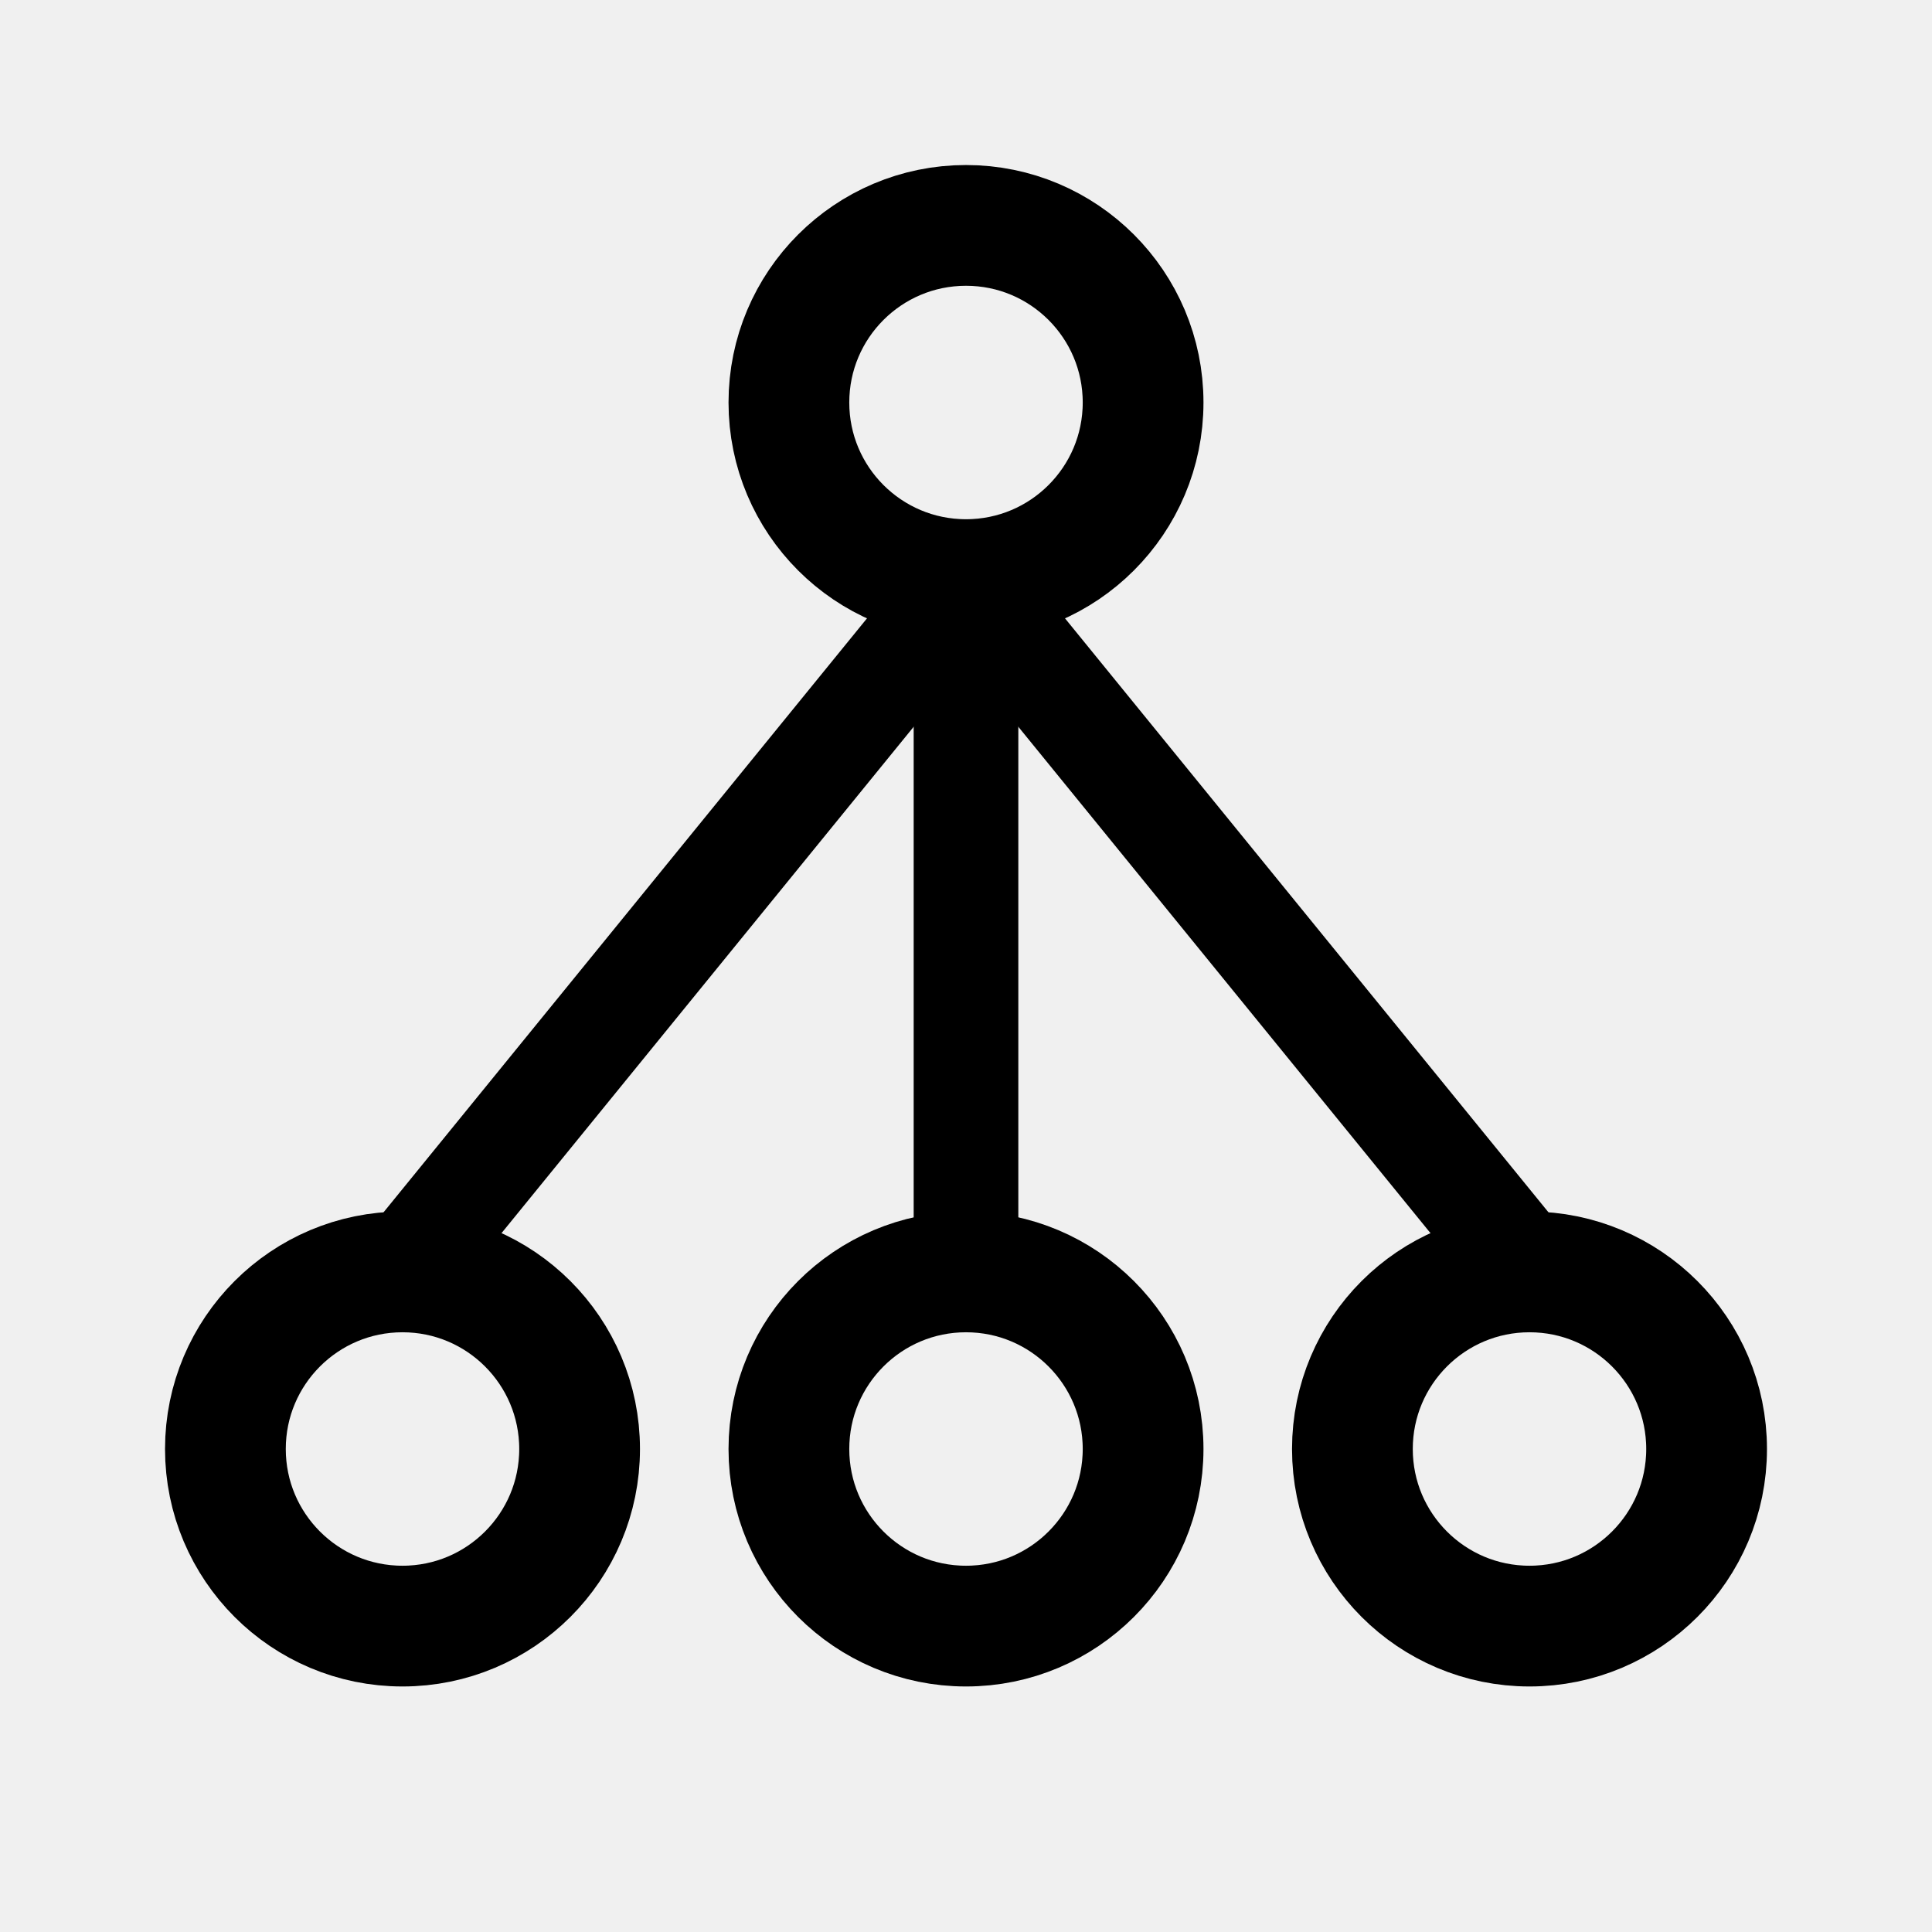
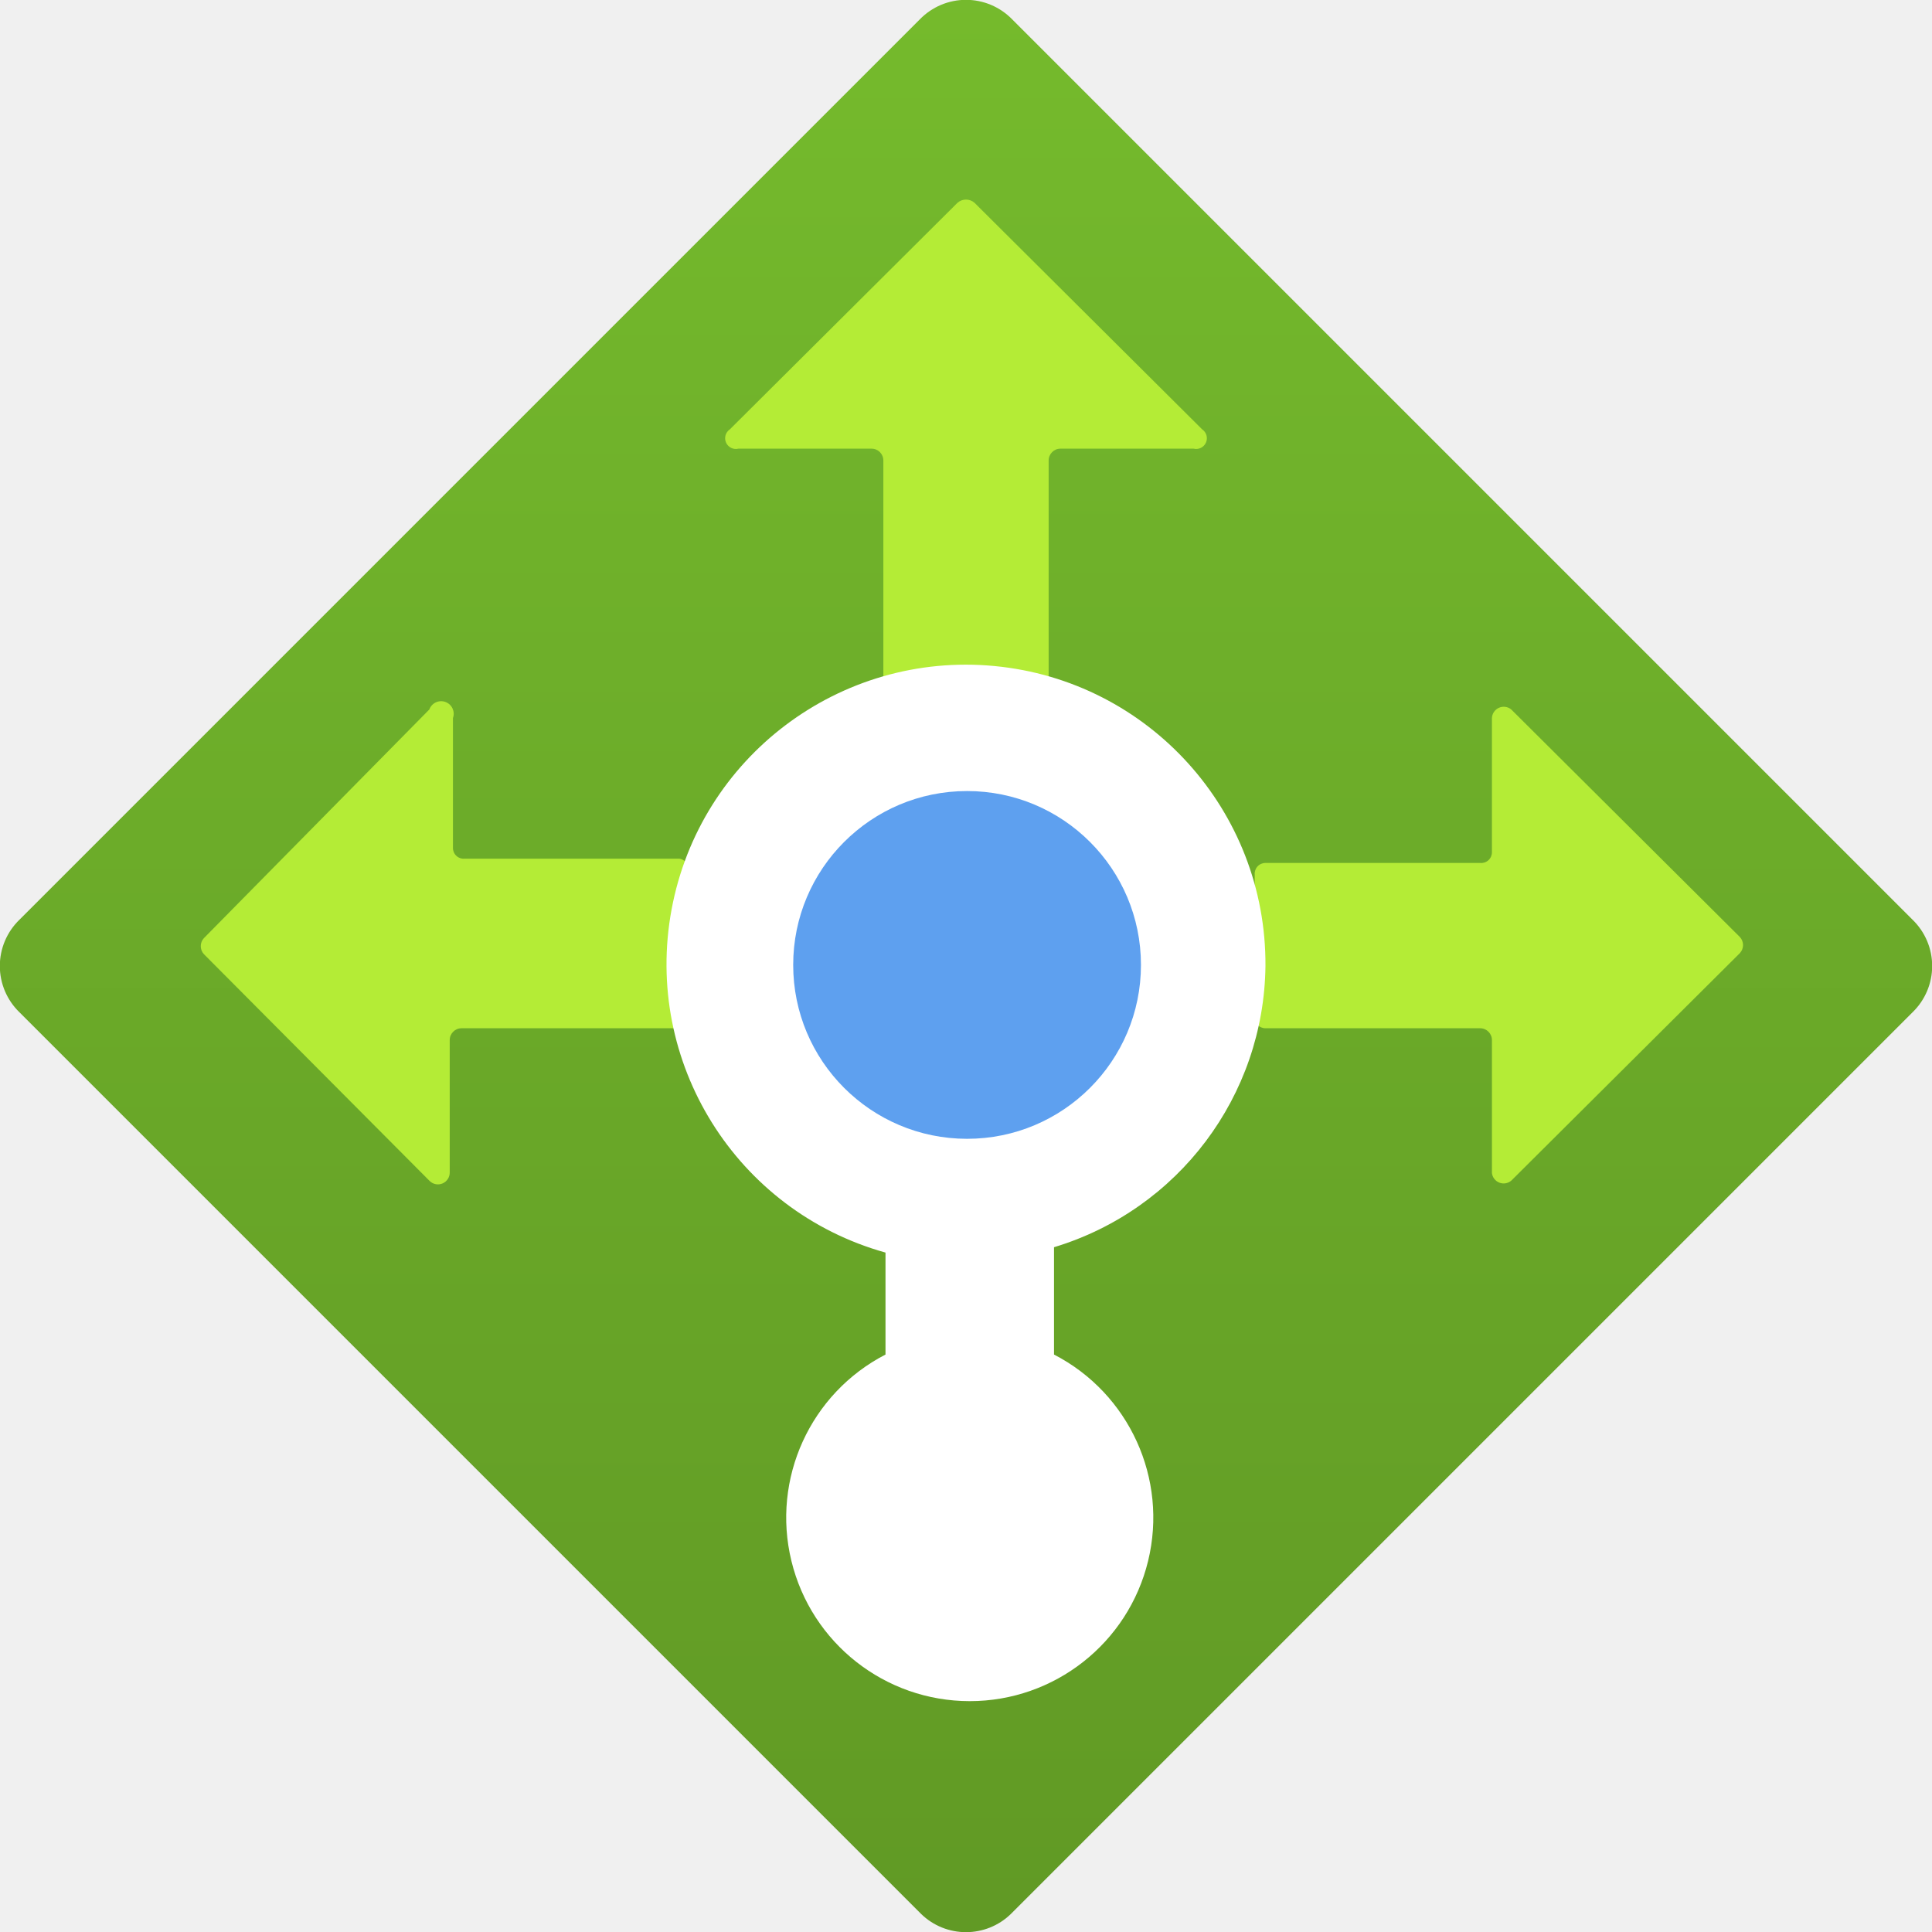
- <svg xmlns="http://www.w3.org/2000/svg" viewBox="0 0 24 24" class="azicon" role="img" aria-label="Load balancer">
-   <circle cx="12" cy="5" r="2.2" fill="none" stroke="currentColor" stroke-width="1.5" />
-   <circle cx="5" cy="18" r="2.2" fill="none" stroke="currentColor" stroke-width="1.5" />
-   <circle cx="12" cy="18" r="2.2" fill="none" stroke="currentColor" stroke-width="1.5" />
-   <circle cx="19" cy="18" r="2.2" fill="none" stroke="currentColor" stroke-width="1.5" />
-   <line x1="12" y1="7.2" x2="5" y2="15.8" stroke="currentColor" stroke-width="1.3" />
-   <line x1="12" y1="7.2" x2="12" y2="15.8" stroke="currentColor" stroke-width="1.3" />
-   <line x1="12" y1="7.2" x2="19" y2="15.8" stroke="currentColor" stroke-width="1.3" />
+ <svg xmlns="http://www.w3.org/2000/svg" id="e1e71e29-065a-46f7-ad4b-52af36a0bfcb" width="18" height="18" viewBox="0 0 18 18">
+   <defs>
+     <linearGradient id="ef84663a-a7b6-46a7-a275-1e419f5eae62" x1="9" y1="19.85" x2="9" y2="-1.02" gradientUnits="userSpaceOnUse">
+       <stop offset="0" stop-color="#5e9624" />
+       <stop offset="0.02" stop-color="#5f9724" />
+       <stop offset="1" stop-color="#76bc2d" />
+     </linearGradient>
+   </defs>
+   <path d="M.18,8.57,8.57.18a.6.6,0,0,1,.86,0l8.39,8.39a.6.6,0,0,1,0,.86l-8.4,8.4a.6.6,0,0,1-.84,0L.18,9.43A.6.6,0,0,1,.18,8.57Z" fill="url(#ef84663a-a7b6-46a7-a275-1e419f5eae62)" />
+   <path d="M11.2,4,9.08,1.89a.12.12,0,0,0-.16,0L6.8,4a.1.1,0,0,0,.08.18H8.12a.11.11,0,0,1,.11.11v2a.11.11,0,0,0,.11.11H9.66a.11.11,0,0,0,.11-.11v-2a.11.11,0,0,1,.11-.11h1.24A.1.1,0,0,0,11.2,4Z" fill="#b4ec36" />
+   <path d="M4,6.61,1.9,8.74a.11.11,0,0,0,0,.15L4,11a.11.11,0,0,0,.19-.08V9.69a.11.11,0,0,1,.11-.11h2a.1.1,0,0,0,.1-.11V8.15A.1.1,0,0,0,6.33,8h-2a.1.1,0,0,1-.11-.1V6.69A.11.11,0,0,0,4,6.61Z" fill="#b4ec36" />
+   <path d="M14.08,11l2.13-2.12a.11.11,0,0,0,0-.15L14.08,6.61a.11.11,0,0,0-.18.08V7.94a.1.1,0,0,1-.11.1h-2a.1.1,0,0,0-.1.11V9.47a.1.1,0,0,0,.1.11h2a.11.11,0,0,1,.11.11v1.24A.11.11,0,0,0,14.08,11Z" fill="#b4ec36" />
+   <path d="M11.79,9a2.79,2.79,0,1,0-3.54,2.67v.95a1.71,1.71,0,1,0,1.57,0v-1A2.77,2.77,0,0,0,11.79,9Z" fill="#fff" />
+   <circle id="e99c3387-15c3-4f28-bd4b-cb209b430e06" cx="9.01" cy="8.99" r="1.62" fill="#5ea0ef" />
</svg>
